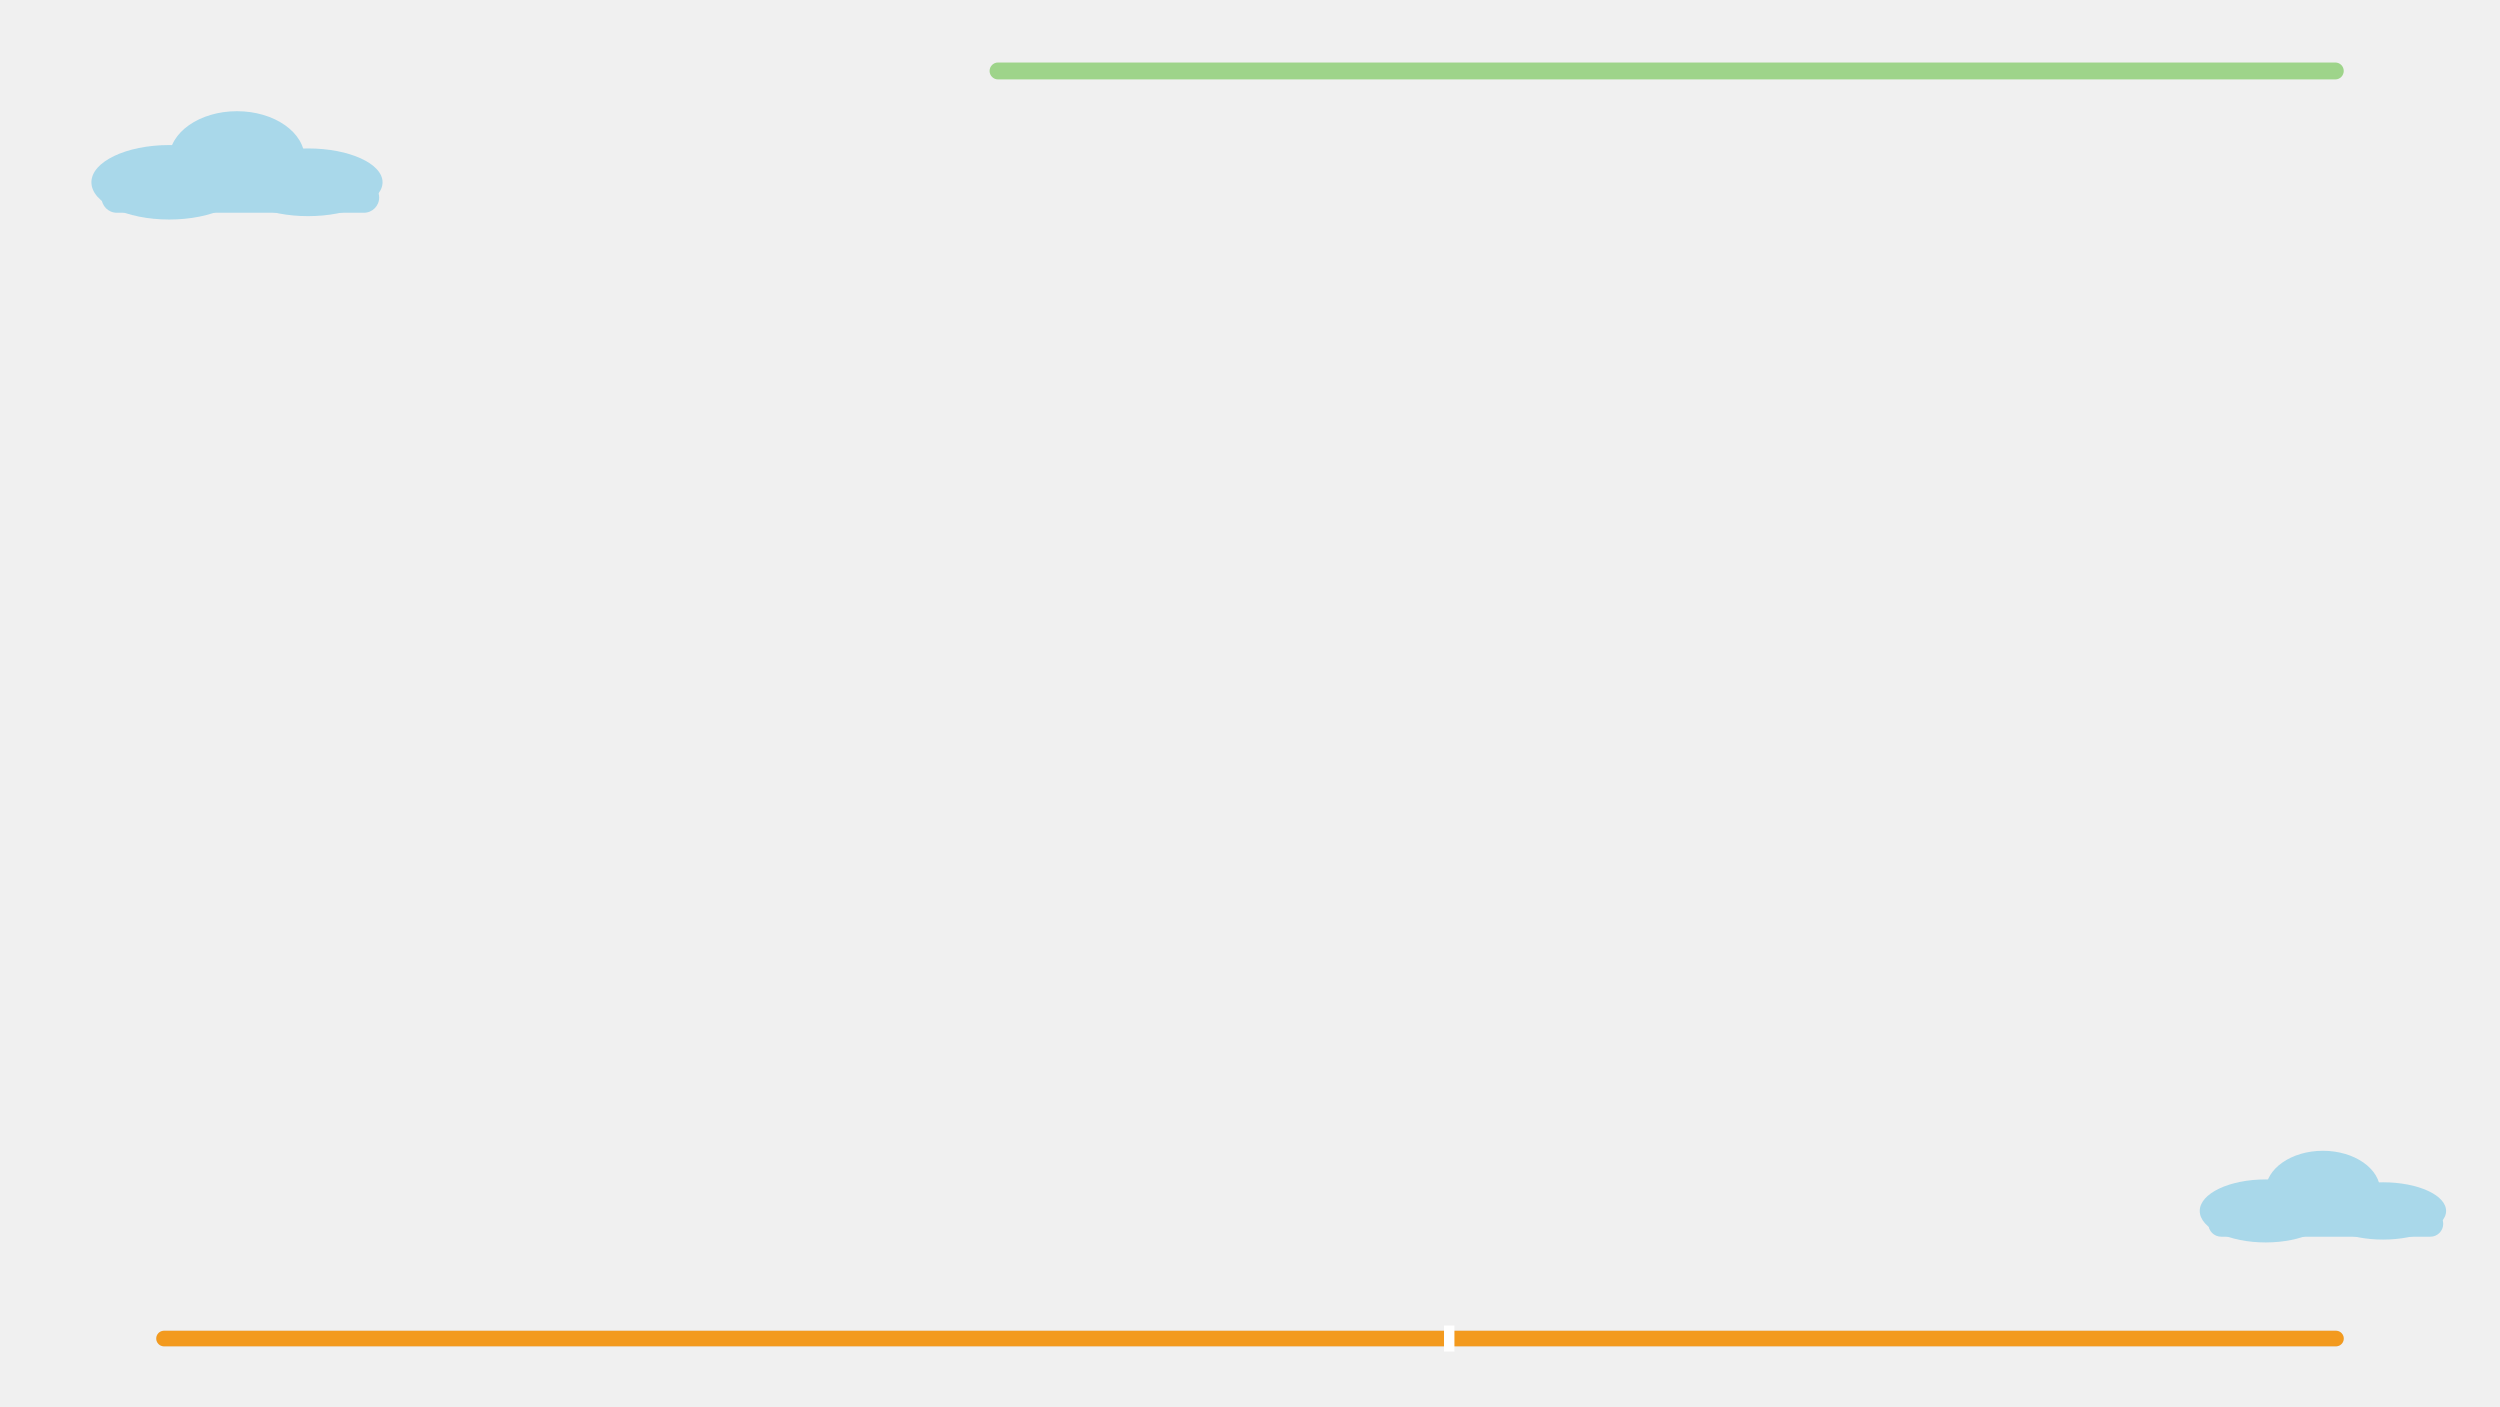
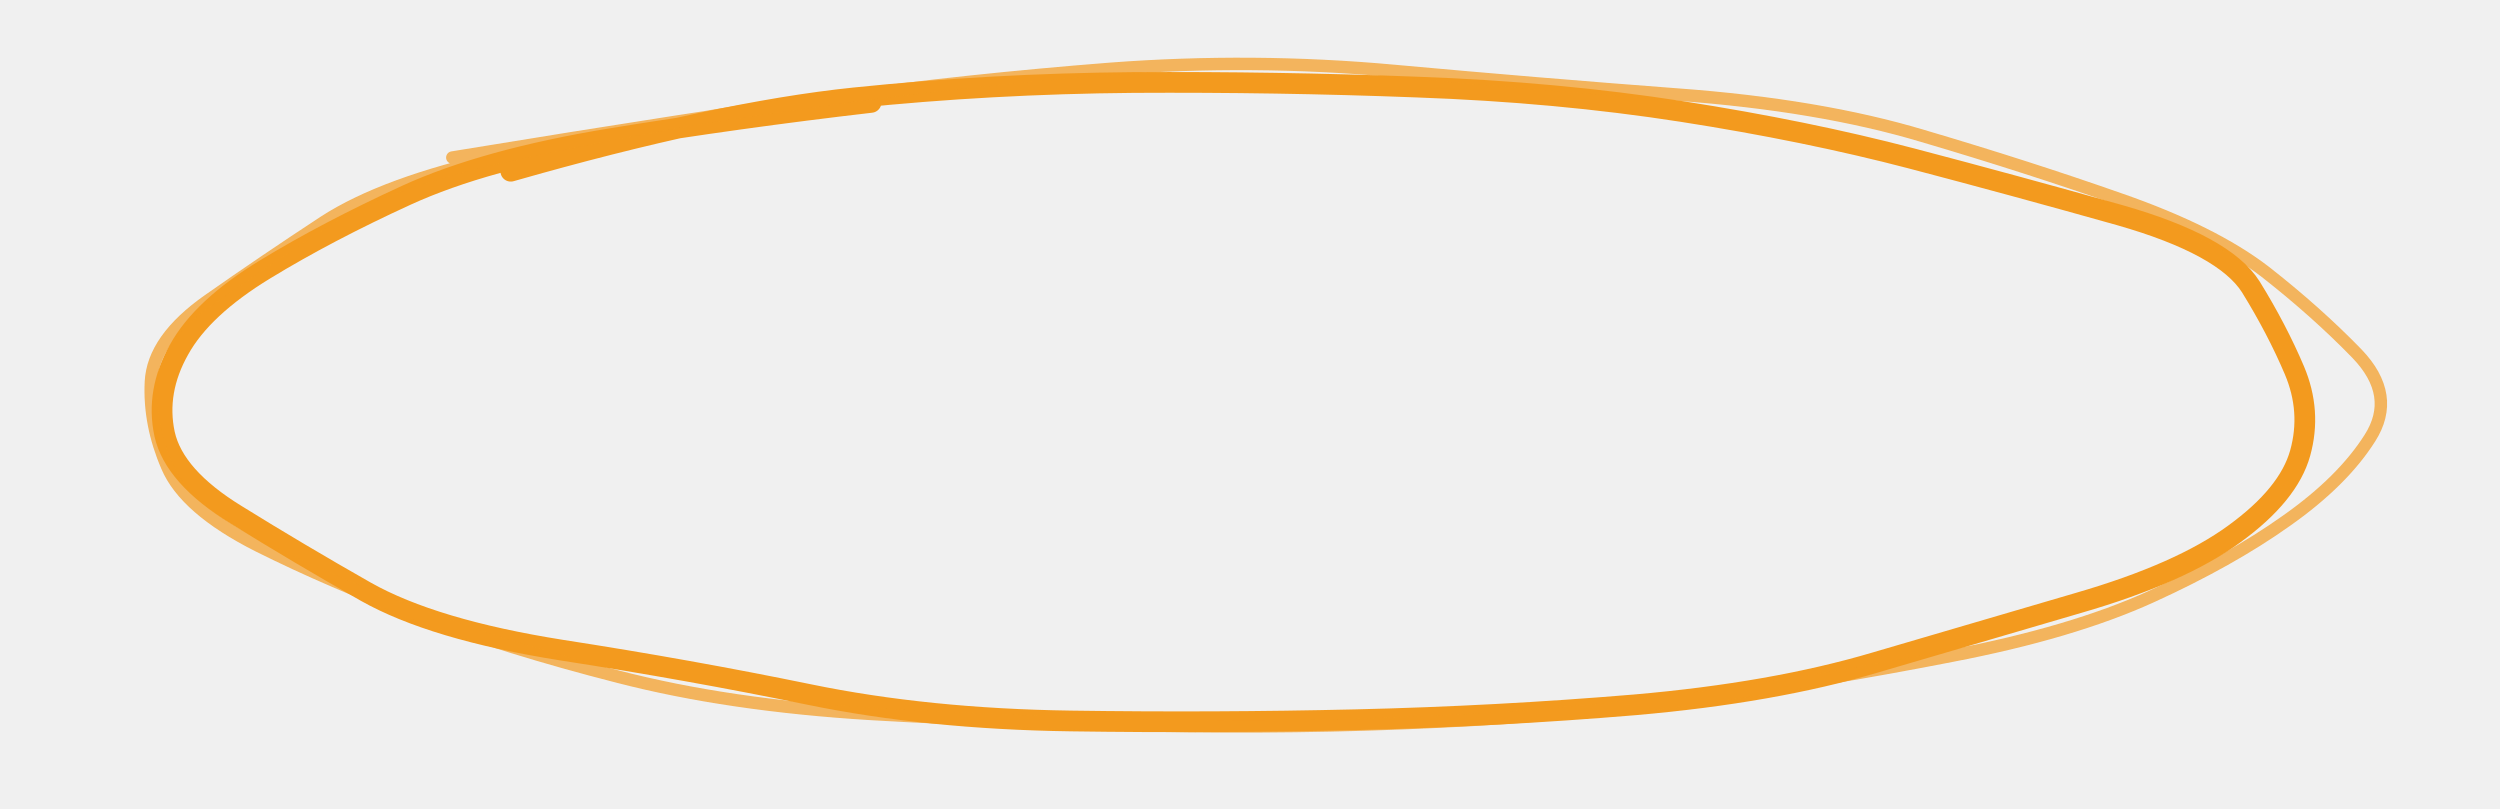
- <svg xmlns="http://www.w3.org/2000/svg" viewBox="0 0 1920 1080" width="1920" height="1080">
-   <rect x="760" y="48" width="1040" height="13" rx="6.5" fill="#9ED48A" />
-   <rect x="120" y="1022" width="1680" height="12" rx="6" fill="#DADFE2" />
-   <rect x="120" y="1022" width="1680" height="12" rx="6" fill="#F39A1E" />
-   <rect x="1109" y="1018" width="8" height="20" fill="#FFFFFF" />
-   <g fill="#A9D8EA">
-     <ellipse cx="130" cy="140" rx="59.8" ry="28.6" />
-     <ellipse cx="182" cy="121.8" rx="52" ry="36.4" />
-     <ellipse cx="236.6" cy="140" rx="57.2" ry="26" />
-     <rect x="78" y="140" width="213.2" height="23.4" rx="11.7" />
-   </g>
-   <g fill="#A9D8EA">
-     <ellipse cx="1740" cy="930" rx="50.6" ry="24.2" />
-     <ellipse cx="1784" cy="914.6" rx="44" ry="30.8" />
-     <ellipse cx="1830.2" cy="930" rx="48.4" ry="22" />
-     <rect x="1696" y="930" width="180.4" height="19.8" rx="9.9" />
-   </g>
+ <svg xmlns="http://www.w3.org/2000/svg" viewBox="659 529 603 195" width="603" height="195">
+   <path d="M782.2 570.3 Q832.2 556.0 865.1 552.6 Q898.0 549.2 932.4 548.9 Q966.8 548.7 1000.7 550.0 Q1034.5 551.2 1064.7 555.9 Q1094.8 560.6 1120.0 567.2 Q1145.1 573.8 1170.3 580.9 Q1195.5 588.1 1201.9 598.2 Q1208.2 608.4 1212.4 618.3 Q1216.6 628.2 1213.8 638.3 Q1211.0 648.3 1197.9 657.8 Q1184.9 667.3 1160.4 674.4 Q1135.9 681.6 1111.3 688.8 Q1086.7 696.1 1053.4 699.0 Q1020.0 701.8 986.0 702.6 Q952.0 703.4 917.3 702.9 Q882.7 702.4 854.1 696.5 Q825.4 690.6 794.4 685.8 Q763.5 680.9 747.2 671.7 Q731.0 662.5 716.0 653.2 Q701.0 644.0 698.7 633.7 Q696.5 623.4 702.2 613.3 Q707.8 603.2 722.9 594.0 Q738.0 584.8 757.0 576.1 Q776.0 567.4 806.6 562.4 Q837.2 557.4 869.1 553.7" fill="none" stroke="#F39A1E" stroke-width="5" stroke-linecap="round" opacity="1" />
+   <path d="M768.1 567.0 Q829.7 556.9 861.0 552.6 Q892.4 548.3 926.8 545.6 Q961.2 543.0 995.2 546.1 Q1029.2 549.2 1063.5 551.8 Q1097.8 554.3 1122.8 561.8 Q1147.9 569.2 1170.4 577.1 Q1192.8 584.9 1205.3 594.5 Q1217.7 604.2 1227.5 614.3 Q1237.2 624.4 1230.6 634.7 Q1224.0 645.1 1210.5 654.6 Q1197.0 664.2 1177.9 672.9 Q1158.8 681.6 1129.6 687.2 Q1100.5 692.9 1069.7 697.2 Q1038.9 701.6 1005.2 703.1 Q971.5 704.7 937.5 704.0 Q903.5 703.2 869.0 701.2 Q834.6 699.1 808.0 692.2 Q781.4 685.4 760.1 677.4 Q738.8 669.4 721.2 660.6 Q703.6 651.7 699.3 641.5 Q694.9 631.3 695.4 621.1 Q695.9 610.8 709.3 601.4 Q722.7 592.0 737.2 582.5 Q751.7 573.1 779.7 566.9 Q807.7 560.7 838.0 555.8" fill="none" stroke="#F39A1E" stroke-width="3" stroke-linecap="round" opacity="0.7" />
</svg>
